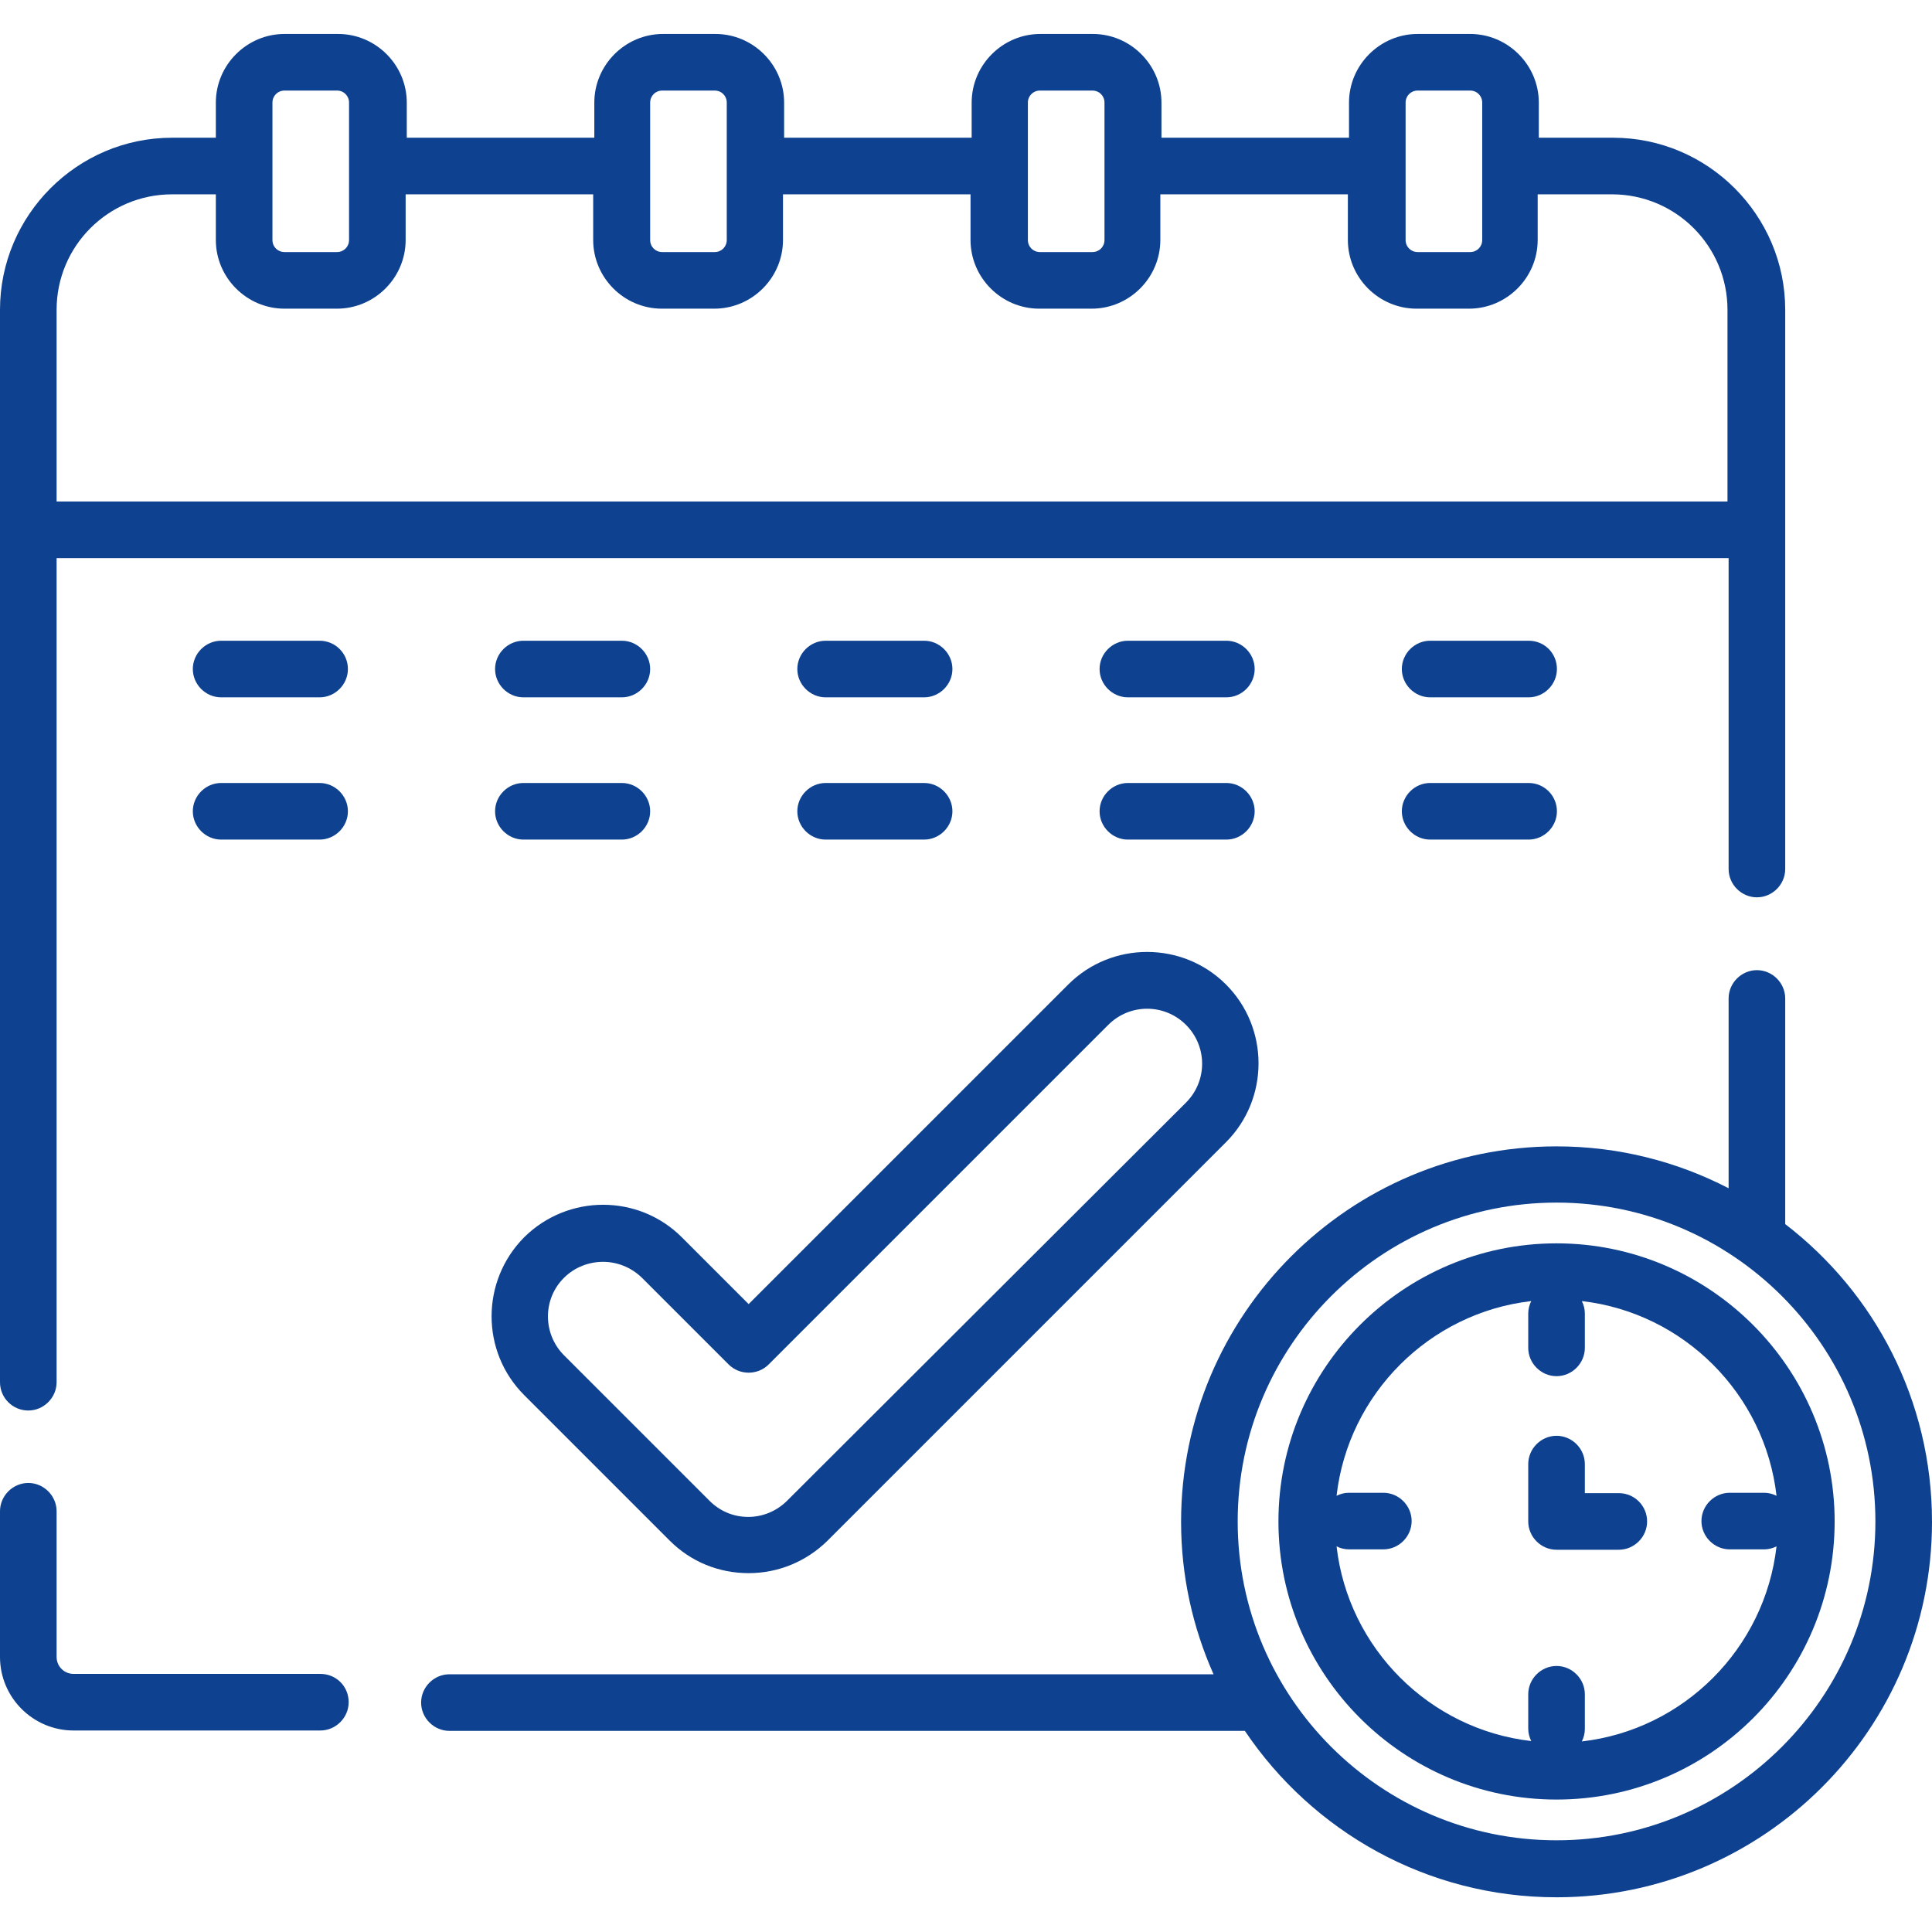
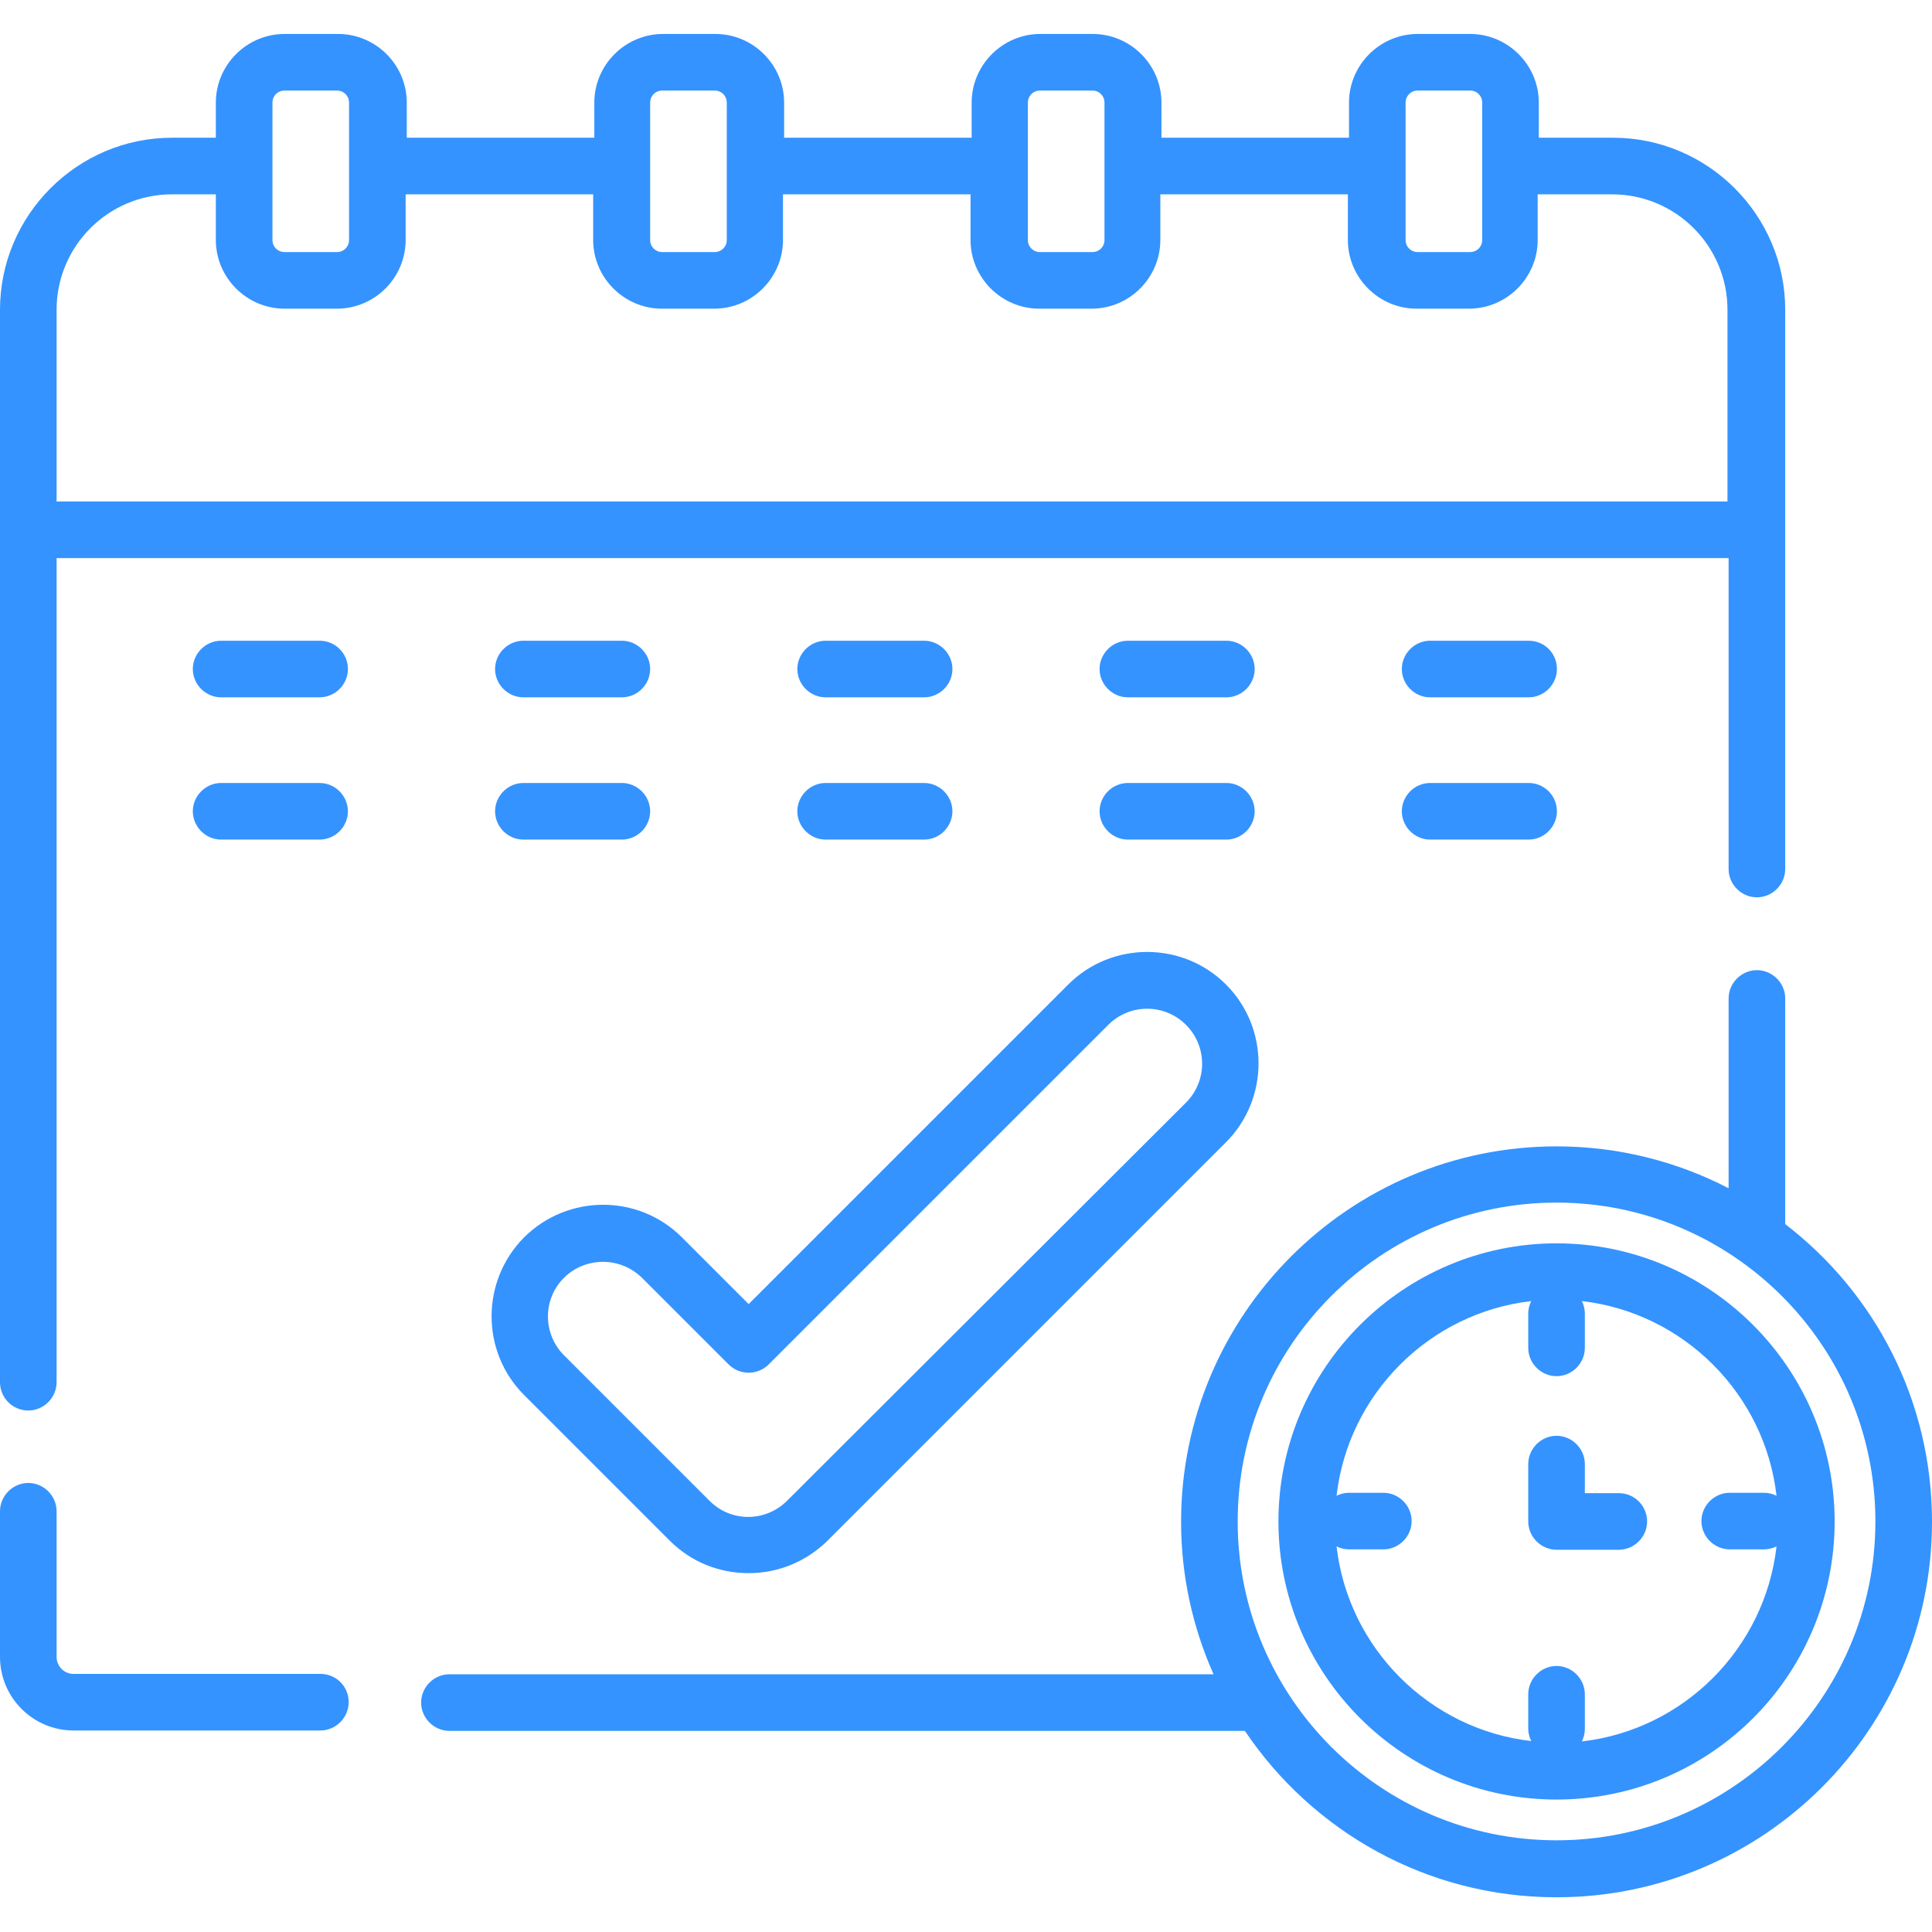
<svg xmlns="http://www.w3.org/2000/svg" version="1.1" id="Layer_1" x="0px" y="0px" viewBox="0 0 512 512" style="enable-background:new 0 0 512 512;" xml:space="preserve">
  <style type="text/css">
- 	.st0{fill:#0E418F;}
+ 	.st0{fill:#3493FF;}
</style>
-   <path class="st0" d="M7.5,373.8c4.1,0,7.5-3.4,7.5-7.5V147.9h443.1v82.4c0,4.1,3.4,7.5,7.5,7.5c4.1,0,7.5-3.4,7.5-7.5V82.1  c0-25.1-20.5-45.6-45.6-45.6h-19.7v-9.3c0-10-8.2-18.2-18.2-18.2h-13.9c-10,0-18.2,8.2-18.2,18.2v9.3h-49.7v-9.3  c0-10-8.2-18.2-18.2-18.2h-13.9c-10,0-18.2,8.2-18.2,18.2v9.3h-49.7v-9.3c0-10-8.2-18.2-18.2-18.2h-13.9c-10,0-18.2,8.2-18.2,18.2  v9.3h-49.7v-9.3c0-10-8.2-18.2-18.2-18.2H75.4c-10,0-18.2,8.2-18.2,18.2v9.3H45.6C20.5,36.5,0,57,0,82.1v284.2  C0,370.5,3.4,373.8,7.5,373.8z M372.5,27.2c0-1.8,1.4-3.2,3.2-3.2h13.9c1.8,0,3.2,1.4,3.2,3.2v36.4c0,1.8-1.4,3.2-3.2,3.2h-13.9  c-1.8,0-3.2-1.4-3.2-3.2V27.2z M272.4,27.2c0-1.8,1.4-3.2,3.2-3.2h13.9c1.8,0,3.2,1.4,3.2,3.2v36.4c0,1.8-1.4,3.2-3.2,3.2h-13.9  c-1.8,0-3.2-1.4-3.2-3.2V27.2z M172.3,27.2c0-1.8,1.4-3.2,3.2-3.2h13.9c1.8,0,3.2,1.4,3.2,3.2v36.4c0,1.8-1.4,3.2-3.2,3.2h-13.9  c-1.8,0-3.2-1.4-3.2-3.2V27.2z M72.2,27.2c0-1.8,1.4-3.2,3.2-3.2h13.9c1.8,0,3.2,1.4,3.2,3.2v36.4c0,1.8-1.4,3.2-3.2,3.2H75.4  c-1.8,0-3.2-1.4-3.2-3.2V27.2z M45.6,51.5h11.6v12.1c0,10,8.2,18.2,18.2,18.2h13.9c10,0,18.2-8.2,18.2-18.2V51.5h49.7v12.1  c0,10,8.2,18.2,18.2,18.2h13.9c10,0,18.2-8.2,18.2-18.2V51.5h49.7v12.1c0,10,8.2,18.2,18.2,18.2h13.9c10,0,18.2-8.2,18.2-18.2V51.5  h49.7v12.1c0,10,8.2,18.2,18.2,18.2h13.9c10,0,18.2-8.2,18.2-18.2V51.5h19.7c16.9,0,30.6,13.7,30.6,30.6v50.8H15V82.1  C15,65.2,28.7,51.5,45.6,51.5z" />
+   <path class="st0" d="M7.5,373.8c4.1,0,7.5-3.4,7.5-7.5V147.9h443.1v82.4c0,4.1,3.4,7.5,7.5,7.5s7.5-3.4,7.5-7.5V82.1  c0-25.1-20.5-45.6-45.6-45.6h-19.7v-9.3c0-10-8.2-18.2-18.2-18.2h-13.9c-10,0-18.2,8.2-18.2,18.2v9.3h-49.7v-9.3  c0-10-8.2-18.2-18.2-18.2h-13.9c-10,0-18.2,8.2-18.2,18.2v9.3h-49.7v-9.3c0-10-8.2-18.2-18.2-18.2h-13.9c-10,0-18.2,8.2-18.2,18.2  v9.3h-49.7v-9.3c0-10-8.2-18.2-18.2-18.2H75.4c-10,0-18.2,8.2-18.2,18.2v9.3H45.6C20.5,36.5,0,57,0,82.1v284.2  C0,370.5,3.4,373.8,7.5,373.8z M372.5,27.2c0-1.8,1.4-3.2,3.2-3.2h13.9c1.8,0,3.2,1.4,3.2,3.2v36.4c0,1.8-1.4,3.2-3.2,3.2h-13.9  c-1.8,0-3.2-1.4-3.2-3.2V27.2z M272.4,27.2c0-1.8,1.4-3.2,3.2-3.2h13.9c1.8,0,3.2,1.4,3.2,3.2v36.4c0,1.8-1.4,3.2-3.2,3.2h-13.9  c-1.8,0-3.2-1.4-3.2-3.2V27.2z M172.3,27.2c0-1.8,1.4-3.2,3.2-3.2h13.9c1.8,0,3.2,1.4,3.2,3.2v36.4c0,1.8-1.4,3.2-3.2,3.2h-13.9  c-1.8,0-3.2-1.4-3.2-3.2V27.2z M72.2,27.2c0-1.8,1.4-3.2,3.2-3.2h13.9c1.8,0,3.2,1.4,3.2,3.2v36.4c0,1.8-1.4,3.2-3.2,3.2H75.4  c-1.8,0-3.2-1.4-3.2-3.2C72.2,63.6,72.2,27.2,72.2,27.2z M45.6,51.5h11.6v12.1c0,10,8.2,18.2,18.2,18.2h13.9  c10,0,18.2-8.2,18.2-18.2V51.5h49.7v12.1c0,10,8.2,18.2,18.2,18.2h13.9c10,0,18.2-8.2,18.2-18.2V51.5h49.7v12.1  c0,10,8.2,18.2,18.2,18.2h13.9c10,0,18.2-8.2,18.2-18.2V51.5h49.7v12.1c0,10,8.2,18.2,18.2,18.2h13.9c10,0,18.2-8.2,18.2-18.2V51.5  h19.7c16.9,0,30.6,13.7,30.6,30.6v50.8H15V82.1C15,65.2,28.7,51.5,45.6,51.5z" />
  <path class="st0" d="M84.9,443.6H19.5c-2.5,0-4.5-2-4.5-4.5v-38.6c0-4.1-3.4-7.5-7.5-7.5S0,396.4,0,400.5v38.6  c0,10.8,8.8,19.5,19.5,19.5h65.4c4.1,0,7.5-3.4,7.5-7.5C92.4,446.9,89.1,443.6,84.9,443.6z" />
-   <path class="st0" d="M84.7,169.8H58.6c-4.1,0-7.5,3.4-7.5,7.5c0,4.1,3.4,7.5,7.5,7.5h26.1c4.1,0,7.5-3.4,7.5-7.5  C92.2,173.1,88.8,169.8,84.7,169.8z" />
-   <path class="st0" d="M138.7,184.8h26.1c4.1,0,7.5-3.4,7.5-7.5c0-4.1-3.4-7.5-7.5-7.5h-26.1c-4.1,0-7.5,3.4-7.5,7.5  C131.2,181.4,134.6,184.8,138.7,184.8z" />
-   <path class="st0" d="M218.8,184.8h26.1c4.1,0,7.5-3.4,7.5-7.5c0-4.1-3.4-7.5-7.5-7.5h-26.1c-4.1,0-7.5,3.4-7.5,7.5  C211.3,181.4,214.7,184.8,218.8,184.8z" />
-   <path class="st0" d="M298.9,184.8H325c4.1,0,7.5-3.4,7.5-7.5c0-4.1-3.4-7.5-7.5-7.5h-26.1c-4.1,0-7.5,3.4-7.5,7.5  C291.4,181.4,294.8,184.8,298.9,184.8z" />
-   <path class="st0" d="M405.1,169.8h-26.1c-4.1,0-7.5,3.4-7.5,7.5c0,4.1,3.4,7.5,7.5,7.5h26.1c4.1,0,7.5-3.4,7.5-7.5  C412.6,173.1,409.3,169.8,405.1,169.8z" />
+   <path class="st0" d="M84.7,169.8H58.6c-4.1,0-7.5,3.4-7.5,7.5s3.4,7.5,7.5,7.5h26.1c4.1,0,7.5-3.4,7.5-7.5  C92.2,173.1,88.8,169.8,84.7,169.8z" />
+   <path class="st0" d="M138.7,184.8h26.1c4.1,0,7.5-3.4,7.5-7.5s-3.4-7.5-7.5-7.5h-26.1c-4.1,0-7.5,3.4-7.5,7.5  C131.2,181.4,134.6,184.8,138.7,184.8z" />
+   <path class="st0" d="M218.8,184.8h26.1c4.1,0,7.5-3.4,7.5-7.5s-3.4-7.5-7.5-7.5h-26.1c-4.1,0-7.5,3.4-7.5,7.5  C211.3,181.4,214.7,184.8,218.8,184.8z" />
+   <path class="st0" d="M298.9,184.8H325c4.1,0,7.5-3.4,7.5-7.5s-3.4-7.5-7.5-7.5h-26.1c-4.1,0-7.5,3.4-7.5,7.5  C291.4,181.4,294.8,184.8,298.9,184.8z" />
+   <path class="st0" d="M405.1,169.8H379c-4.1,0-7.5,3.4-7.5,7.5s3.4,7.5,7.5,7.5h26.1c4.1,0,7.5-3.4,7.5-7.5  C412.6,173.1,409.3,169.8,405.1,169.8z" />
  <path class="st0" d="M84.7,207.5H58.6c-4.1,0-7.5,3.4-7.5,7.5s3.4,7.5,7.5,7.5h26.1c4.1,0,7.5-3.4,7.5-7.5S88.8,207.5,84.7,207.5z" />
  <path class="st0" d="M138.7,222.5h26.1c4.1,0,7.5-3.4,7.5-7.5s-3.4-7.5-7.5-7.5h-26.1c-4.1,0-7.5,3.4-7.5,7.5  S134.6,222.5,138.7,222.5z" />
  <path class="st0" d="M218.8,222.5h26.1c4.1,0,7.5-3.4,7.5-7.5s-3.4-7.5-7.5-7.5h-26.1c-4.1,0-7.5,3.4-7.5,7.5  S214.7,222.5,218.8,222.5z" />
  <path class="st0" d="M298.9,222.5H325c4.1,0,7.5-3.4,7.5-7.5s-3.4-7.5-7.5-7.5h-26.1c-4.1,0-7.5,3.4-7.5,7.5  S294.8,222.5,298.9,222.5z" />
-   <path class="st0" d="M405.1,207.5h-26.1c-4.1,0-7.5,3.4-7.5,7.5s3.4,7.5,7.5,7.5h26.1c4.1,0,7.5-3.4,7.5-7.5  S409.3,207.5,405.1,207.5z" />
-   <path class="st0" d="M138.9,369.7l38.6,38.6c5.6,5.6,13,8.6,20.9,8.6s15.3-3.1,20.9-8.6l105.6-105.6c11.5-11.5,11.5-30.3,0-41.8  s-30.3-11.5-41.8,0l-84.7,84.7l-17.7-17.7c-11.5-11.5-30.2-11.5-41.8,0C127.4,339.5,127.4,358.2,138.9,369.7z M149.5,338.6  c2.8-2.8,6.6-4.2,10.3-4.2s7.4,1.4,10.3,4.2l23,23c2.9,2.9,7.7,2.9,10.6,0l90-90c5.7-5.7,14.9-5.7,20.6,0c5.7,5.7,5.7,14.9,0,20.6  L208.6,397.7c-2.7,2.7-6.4,4.3-10.3,4.3s-7.5-1.5-10.3-4.3l-38.6-38.6C143.8,353.4,143.8,344.2,149.5,338.6z" />
-   <path class="st0" d="M473.1,324.4v-59.8c0-4.1-3.4-7.5-7.5-7.5c-4.1,0-7.5,3.4-7.5,7.5v50.3c-13.7-7.1-29.2-11.1-45.6-11.1  c-54.9,0-99.5,44.6-99.5,99.5c0,14.4,3.1,28,8.6,40.4H119.1c-4.1,0-7.5,3.4-7.5,7.5c0,4.1,3.4,7.5,7.5,7.5h210.8  c17.9,26.6,48.2,44.1,82.6,44.1c54.9,0,99.5-44.6,99.5-99.5C512,371.1,496.8,342.6,473.1,324.4z M412.5,487.7  c-46.6,0-84.5-37.9-84.5-84.5s37.9-84.5,84.5-84.5s84.5,37.9,84.5,84.5S459.1,487.7,412.5,487.7z" />
-   <path class="st0" d="M412.5,329.5c-40.6,0-73.7,33.1-73.7,73.7c0,40.6,33,73.7,73.7,73.7s73.7-33,73.7-73.7  C486.2,362.6,453.1,329.5,412.5,329.5z M419.2,461.5c0.5-1,0.8-2.1,0.8-3.3V449c0-4.1-3.4-7.5-7.5-7.5s-7.5,3.4-7.5,7.5v9.1  c0,1.2,0.3,2.3,0.8,3.3c-27-3.1-48.5-24.6-51.6-51.6c1,0.5,2.1,0.8,3.3,0.8h9.1c4.1,0,7.5-3.4,7.5-7.5s-3.4-7.5-7.5-7.5h-9.1  c-1.2,0-2.3,0.3-3.3,0.8c3.1-27,24.6-48.5,51.6-51.6c-0.5,1-0.8,2.1-0.8,3.3v9.1c0,4.1,3.4,7.5,7.5,7.5s7.5-3.4,7.5-7.5v-9.1  c0-1.2-0.3-2.3-0.8-3.3c27,3.1,48.5,24.6,51.6,51.6c-1-0.5-2.1-0.8-3.3-0.8h-9.1c-4.1,0-7.5,3.4-7.5,7.5s3.4,7.5,7.5,7.5h9.1  c1.2,0,2.3-0.3,3.3-0.8C467.7,436.9,446.2,458.4,419.2,461.5z" />
-   <path class="st0" d="M429,395.7h-9V388c0-4.1-3.4-7.5-7.5-7.5c-4.1,0-7.5,3.4-7.5,7.5v15.2c0,4.1,3.4,7.5,7.5,7.5H429  c4.1,0,7.5-3.4,7.5-7.5S433.2,395.7,429,395.7z" />
+   <path class="st0" d="M405.1,207.5H379c-4.1,0-7.5,3.4-7.5,7.5s3.4,7.5,7.5,7.5h26.1c4.1,0,7.5-3.4,7.5-7.5S409.3,207.5,405.1,207.5z  " />
+   <path class="st0" d="M138.9,369.7l38.6,38.6c5.6,5.6,13,8.6,20.9,8.6s15.3-3.1,20.9-8.6l105.6-105.6c11.5-11.5,11.5-30.3,0-41.8  s-30.3-11.5-41.8,0l-84.7,84.7l-17.7-17.7c-11.5-11.5-30.2-11.5-41.8,0C127.4,339.5,127.4,358.2,138.9,369.7z M149.5,338.6  c2.8-2.8,6.6-4.2,10.3-4.2s7.4,1.4,10.3,4.2l23,23c2.9,2.9,7.7,2.9,10.6,0l90-90c5.7-5.7,14.9-5.7,20.6,0s5.7,14.9,0,20.6  L208.6,397.7c-2.7,2.7-6.4,4.3-10.3,4.3s-7.5-1.5-10.3-4.3l-38.6-38.6C143.8,353.4,143.8,344.2,149.5,338.6z" />
+   <path class="st0" d="M473.1,324.4v-59.8c0-4.1-3.4-7.5-7.5-7.5s-7.5,3.4-7.5,7.5v50.3c-13.7-7.1-29.2-11.1-45.6-11.1  c-54.9,0-99.5,44.6-99.5,99.5c0,14.4,3.1,28,8.6,40.4H119.1c-4.1,0-7.5,3.4-7.5,7.5s3.4,7.5,7.5,7.5h210.8  c17.9,26.6,48.2,44.1,82.6,44.1c54.9,0,99.5-44.6,99.5-99.5C512,371.1,496.8,342.6,473.1,324.4z M412.5,487.7  c-46.6,0-84.5-37.9-84.5-84.5s37.9-84.5,84.5-84.5s84.5,37.9,84.5,84.5S459.1,487.7,412.5,487.7z" />
+   <path class="st0" d="M412.5,329.5c-40.6,0-73.7,33.1-73.7,73.7s33,73.7,73.7,73.7s73.7-33,73.7-73.7  C486.2,362.6,453.1,329.5,412.5,329.5z M419.2,461.5c0.5-1,0.8-2.1,0.8-3.3V449c0-4.1-3.4-7.5-7.5-7.5s-7.5,3.4-7.5,7.5v9.1  c0,1.2,0.3,2.3,0.8,3.3c-27-3.1-48.5-24.6-51.6-51.6c1,0.5,2.1,0.8,3.3,0.8h9.1c4.1,0,7.5-3.4,7.5-7.5s-3.4-7.5-7.5-7.5h-9.1  c-1.2,0-2.3,0.3-3.3,0.8c3.1-27,24.6-48.5,51.6-51.6c-0.5,1-0.8,2.1-0.8,3.3v9.1c0,4.1,3.4,7.5,7.5,7.5s7.5-3.4,7.5-7.5v-9.1  c0-1.2-0.3-2.3-0.8-3.3c27,3.1,48.5,24.6,51.6,51.6c-1-0.5-2.1-0.8-3.3-0.8h-9.1c-4.1,0-7.5,3.4-7.5,7.5s3.4,7.5,7.5,7.5h9.1  c1.2,0,2.3-0.3,3.3-0.8C467.7,436.9,446.2,458.4,419.2,461.5z" />
+   <path class="st0" d="M429,395.7h-9V388c0-4.1-3.4-7.5-7.5-7.5s-7.5,3.4-7.5,7.5v15.2c0,4.1,3.4,7.5,7.5,7.5H429  c4.1,0,7.5-3.4,7.5-7.5S433.2,395.7,429,395.7z" />
</svg>
